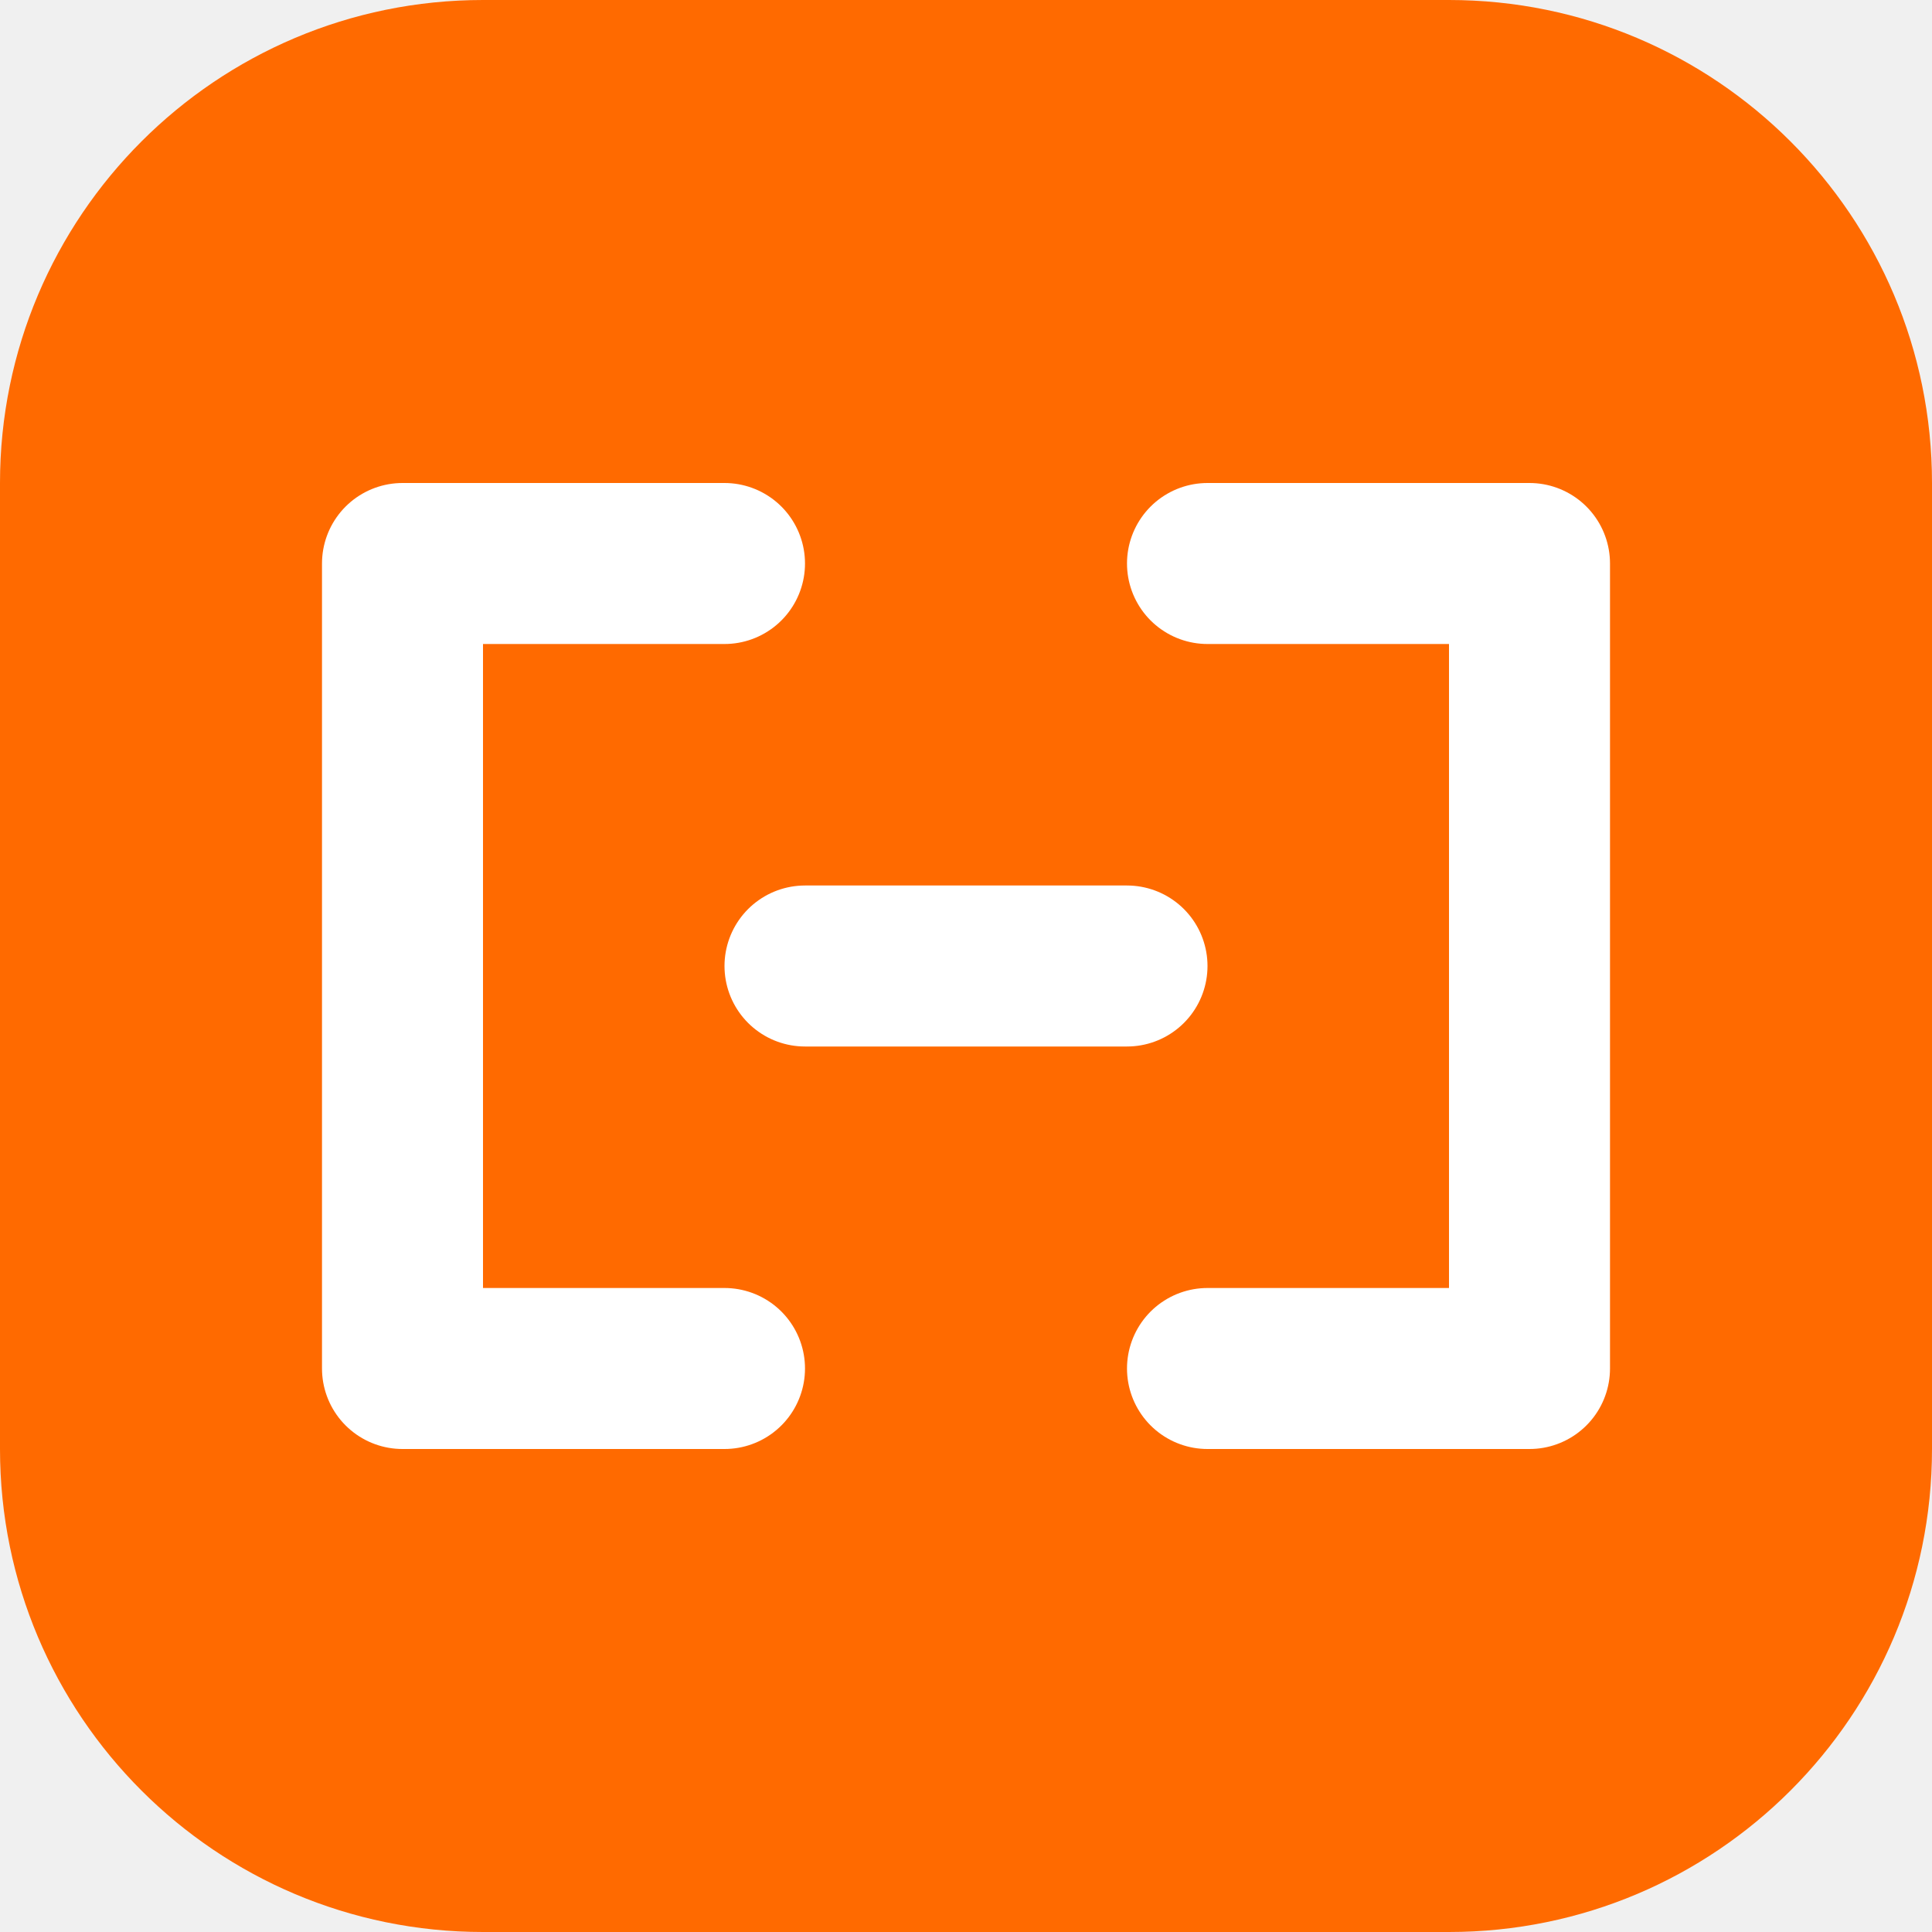
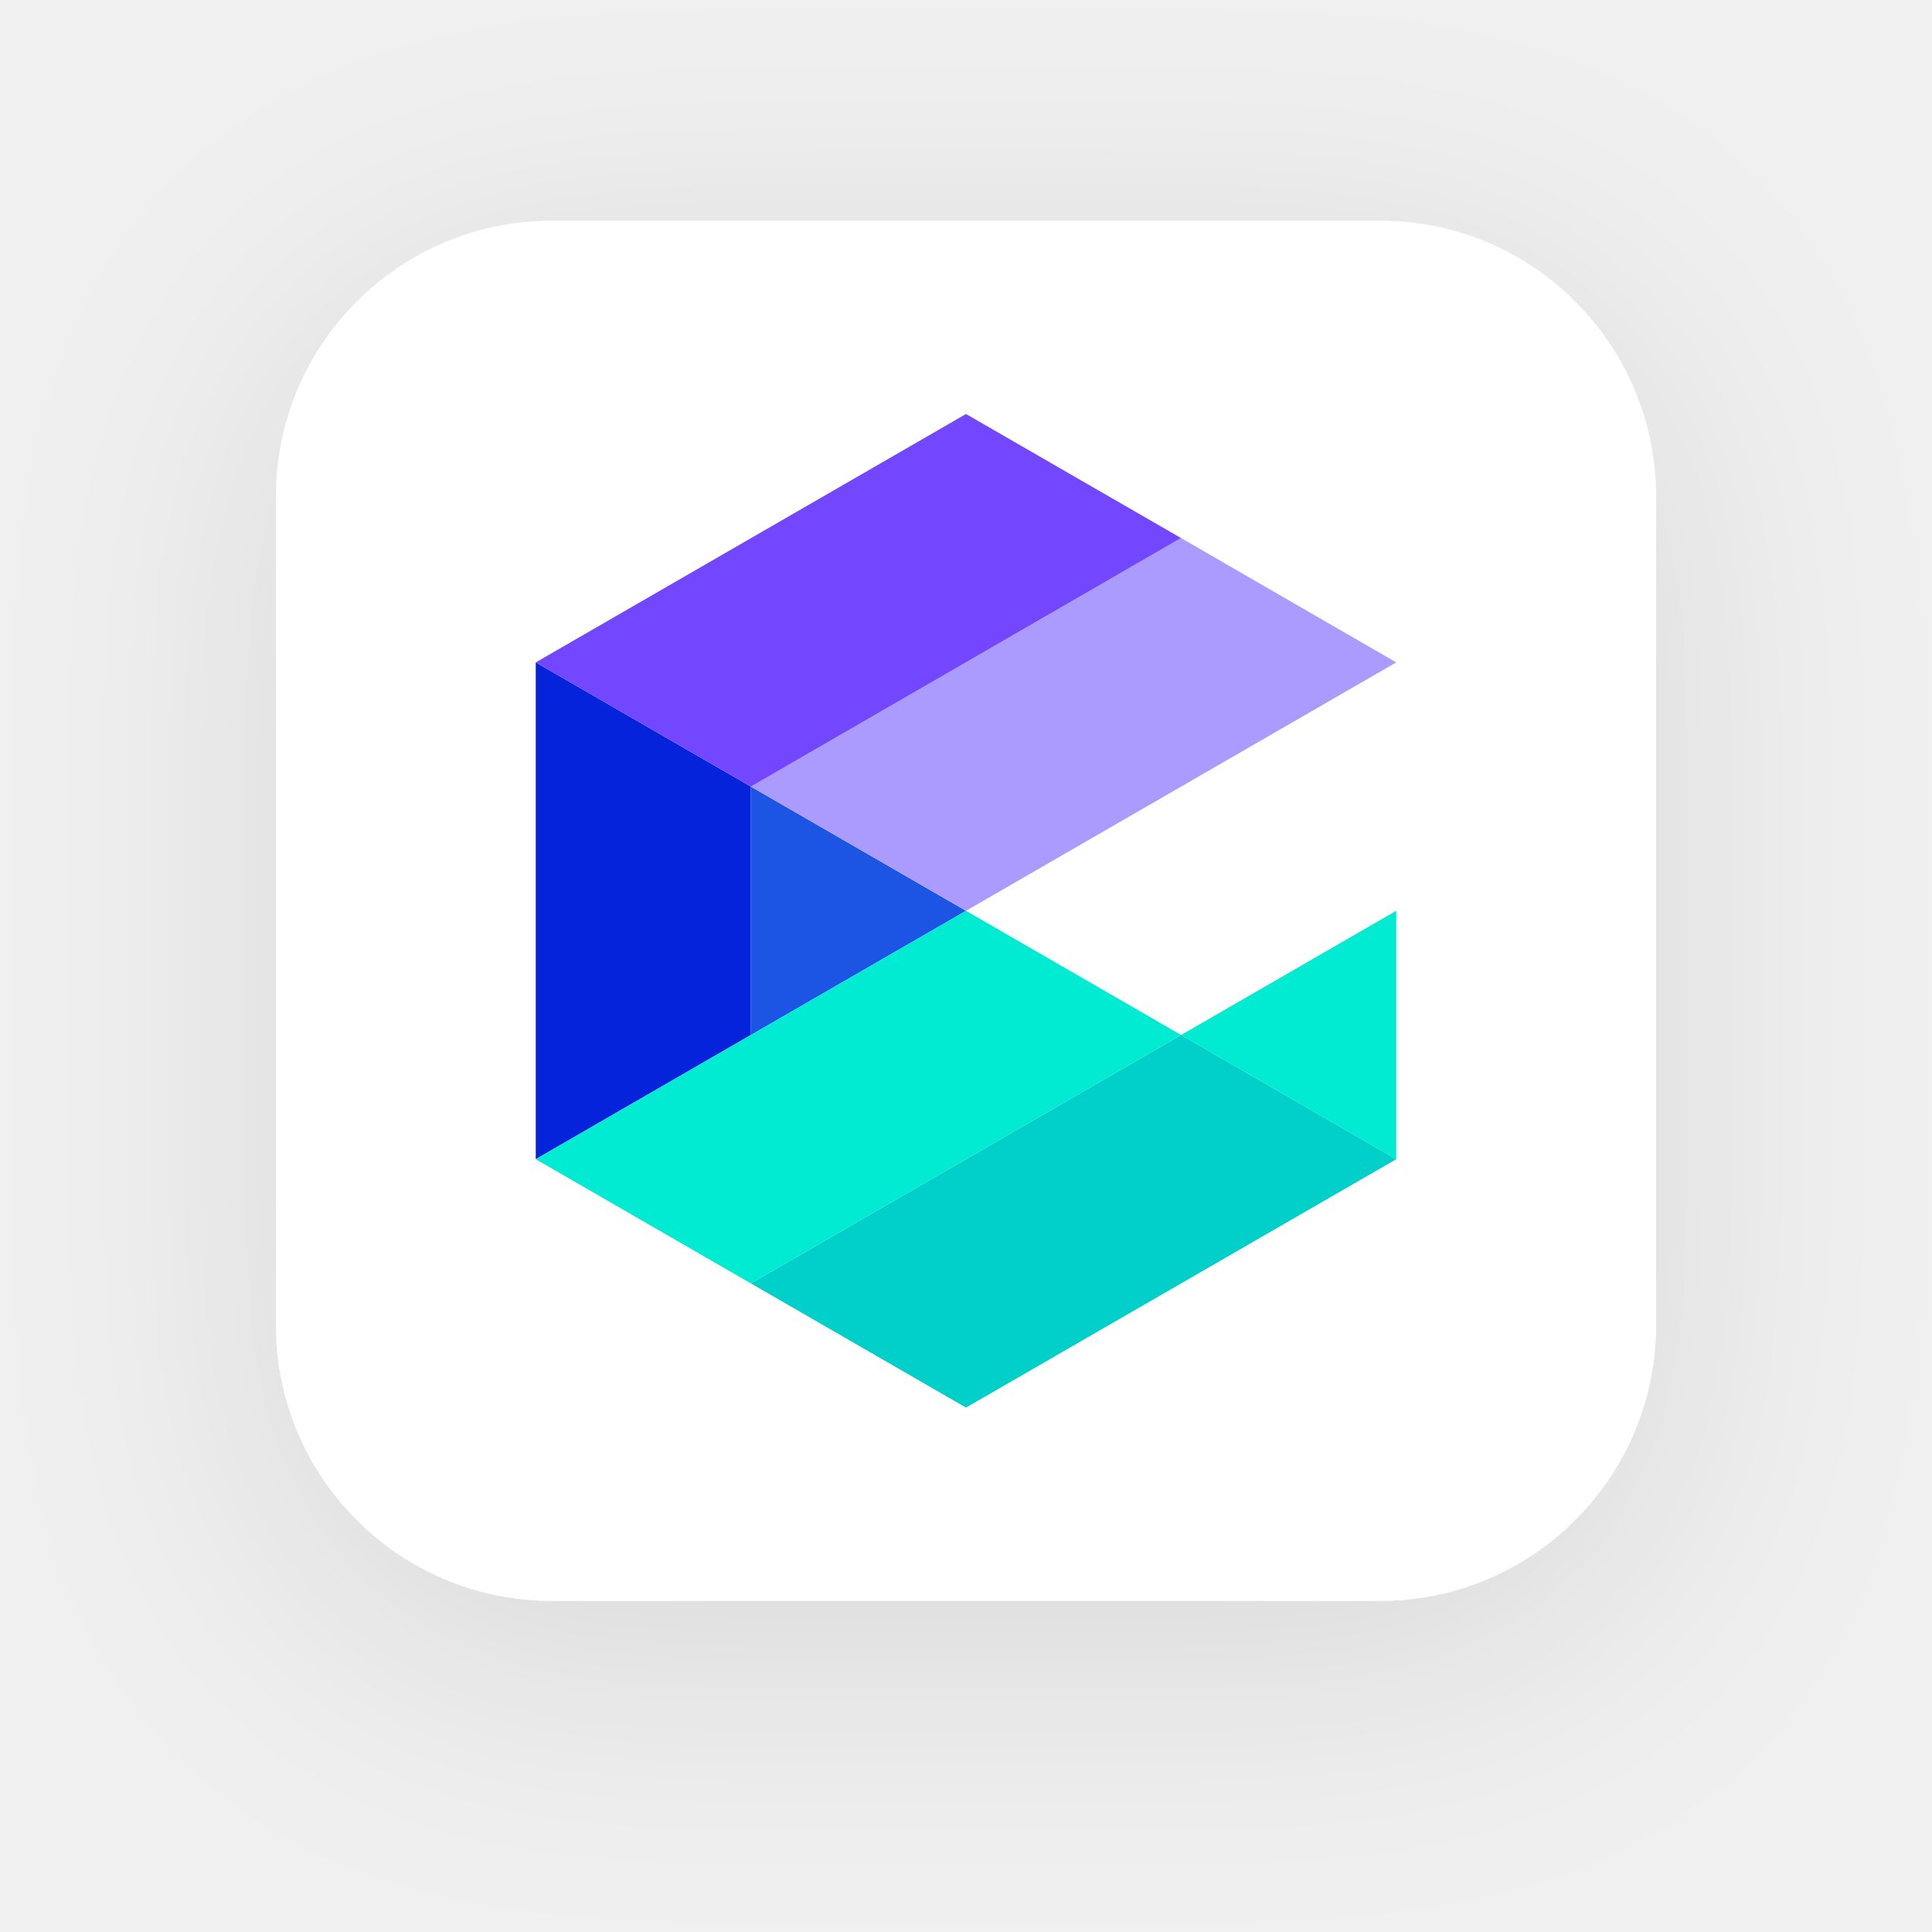
- <svg xmlns="http://www.w3.org/2000/svg" width="24" height="24" viewBox="0 0 24 24" fill="none">
-   <rect width="24" height="24" rx="6" fill="#FF6A00" />
-   <path d="M9 7H5v10h4M15 7h4v10h-4M10 12h4" stroke="white" stroke-width="2" stroke-linecap="round" stroke-linejoin="round" />
+ <svg xmlns="http://www.w3.org/2000/svg" width="140" height="140" viewBox="0 0 140 140" fill="none">
+   <g filter="url(#filter0_d_21_22)">
+     <rect x="20" y="16" width="100" height="100" rx="20" fill="white" />
+     <path d="M38.822 48V84L54.412 75V57L38.822 48Z" fill="#0423DB" />
+     <path d="M54.412 57V75L70 66L54.412 57Z" fill="#1C54E4" />
+     <path d="M70 66L54.412 57L85.582 38.989L101.177 48L70 66Z" fill="#AB9BFF" />
+     <path d="M54.412 57L38.822 48L70 30L85.582 38.989L54.412 57Z" fill="#7347FF" />
+     <path d="M101.177 84L70 102L54.412 93L85.588 75L101.177 84Z" fill="#00CFCA" />
+     <path d="M85.588 75L101.177 66V84L85.588 75ZM54.412 93L38.822 84L70 66L85.588 75L54.412 93Z" fill="#00EBD2" />
+   </g>
+   <defs>
+     <filter id="filter0_d_21_22" x="0" y="0" width="140" height="140" filterUnits="userSpaceOnUse" color-interpolation-filters="sRGB">
+       <feFlood flood-opacity="0" result="BackgroundImageFix" />
+       <feColorMatrix in="SourceAlpha" type="matrix" values="0 0 0 0 0 0 0 0 0 0 0 0 0 0 0 0 0 0 127 0" result="hardAlpha" />
+       <feOffset dy="4" />
+       <feGaussianBlur stdDeviation="10" />
+       <feComposite in2="hardAlpha" operator="out" />
+       <feColorMatrix type="matrix" values="0 0 0 0 0 0 0 0 0 0 0 0 0 0 0 0 0 0 0.1 0" />
+       <feBlend mode="normal" in2="BackgroundImageFix" result="effect1_dropShadow_21_22" />
+       <feBlend mode="normal" in="SourceGraphic" in2="effect1_dropShadow_21_22" result="shape" />
+     </filter>
+   </defs>
</svg>
